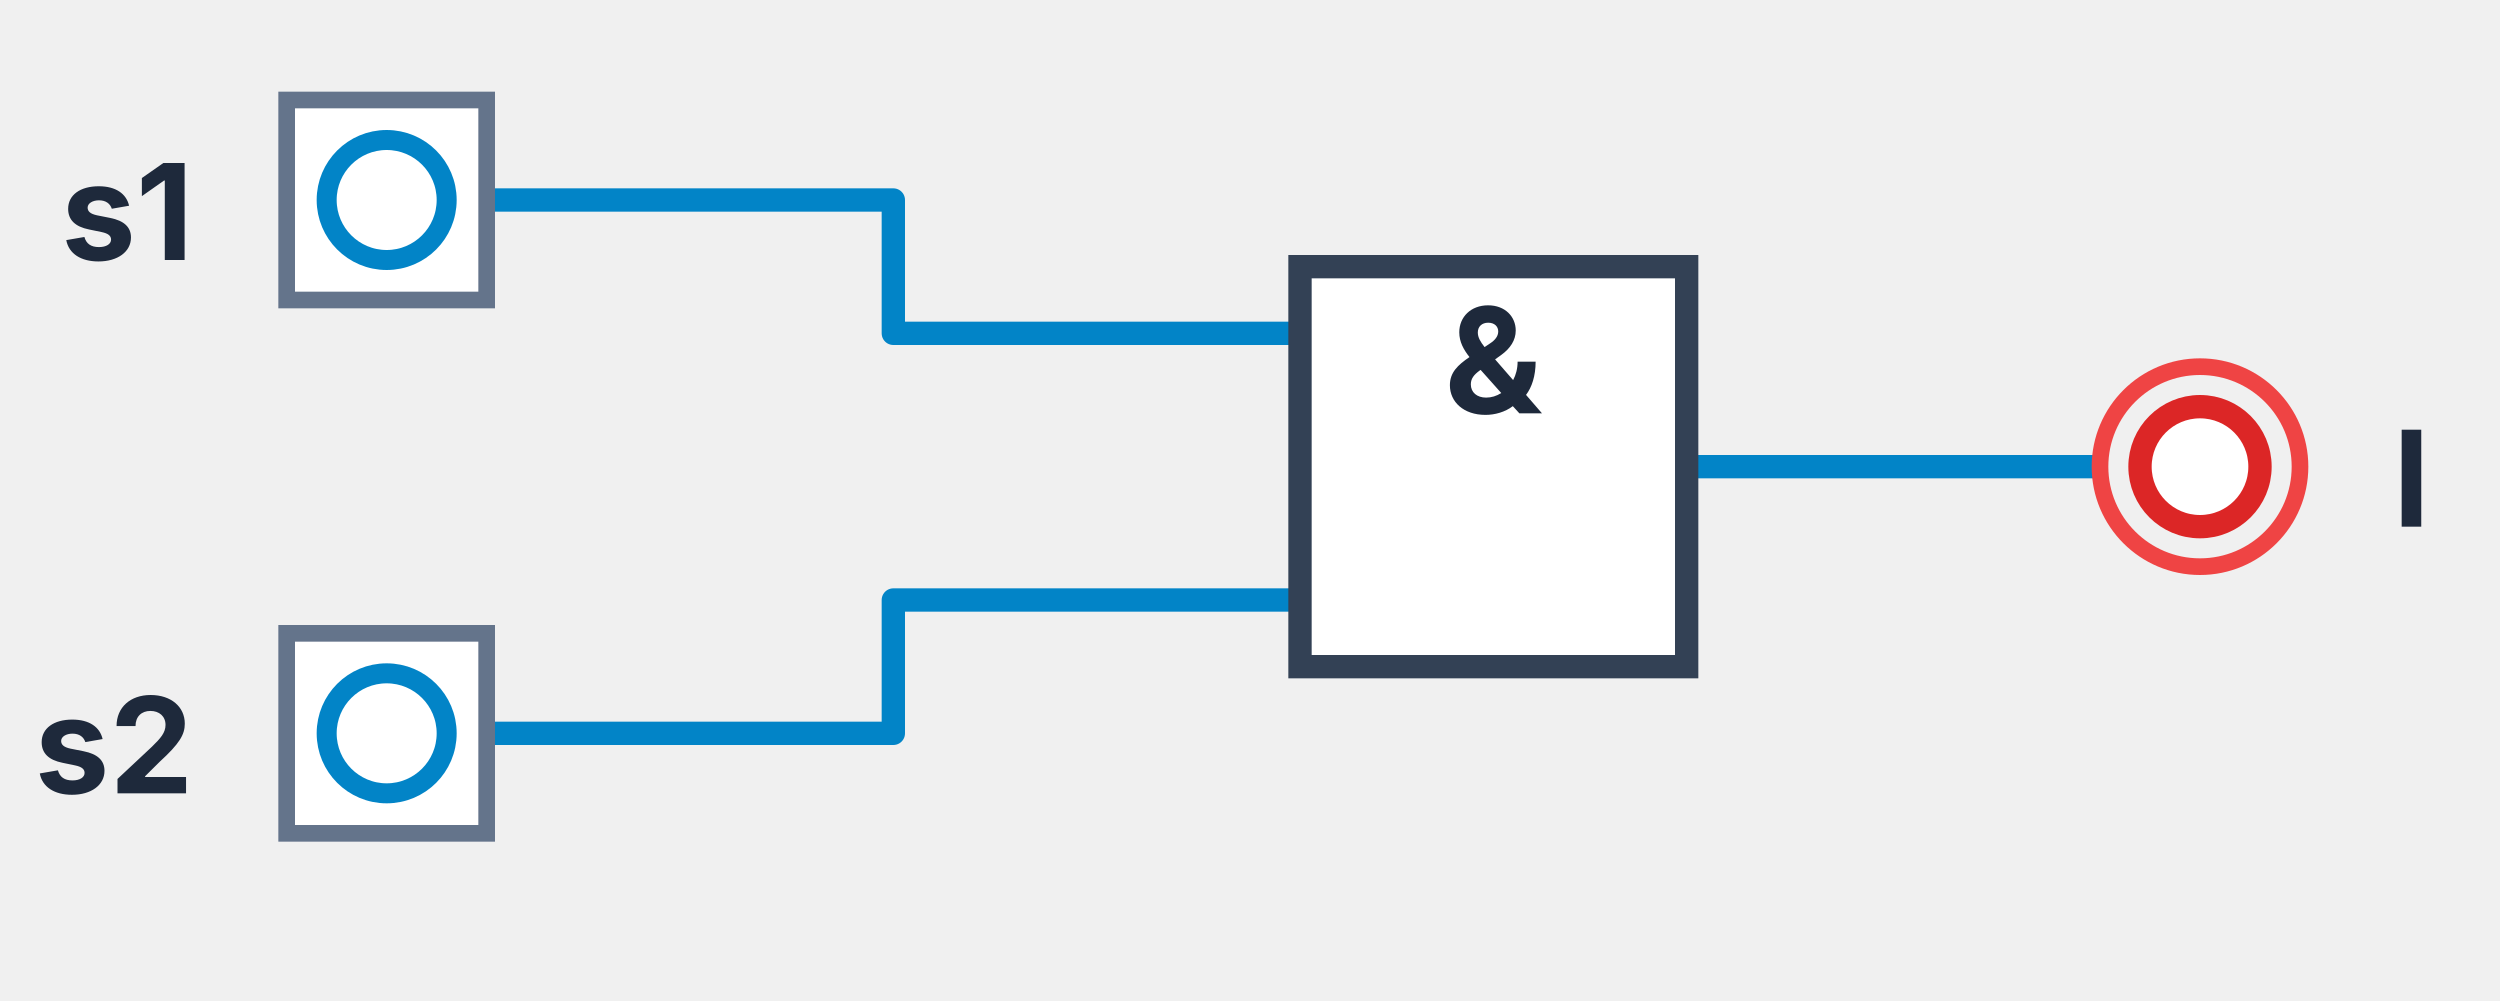
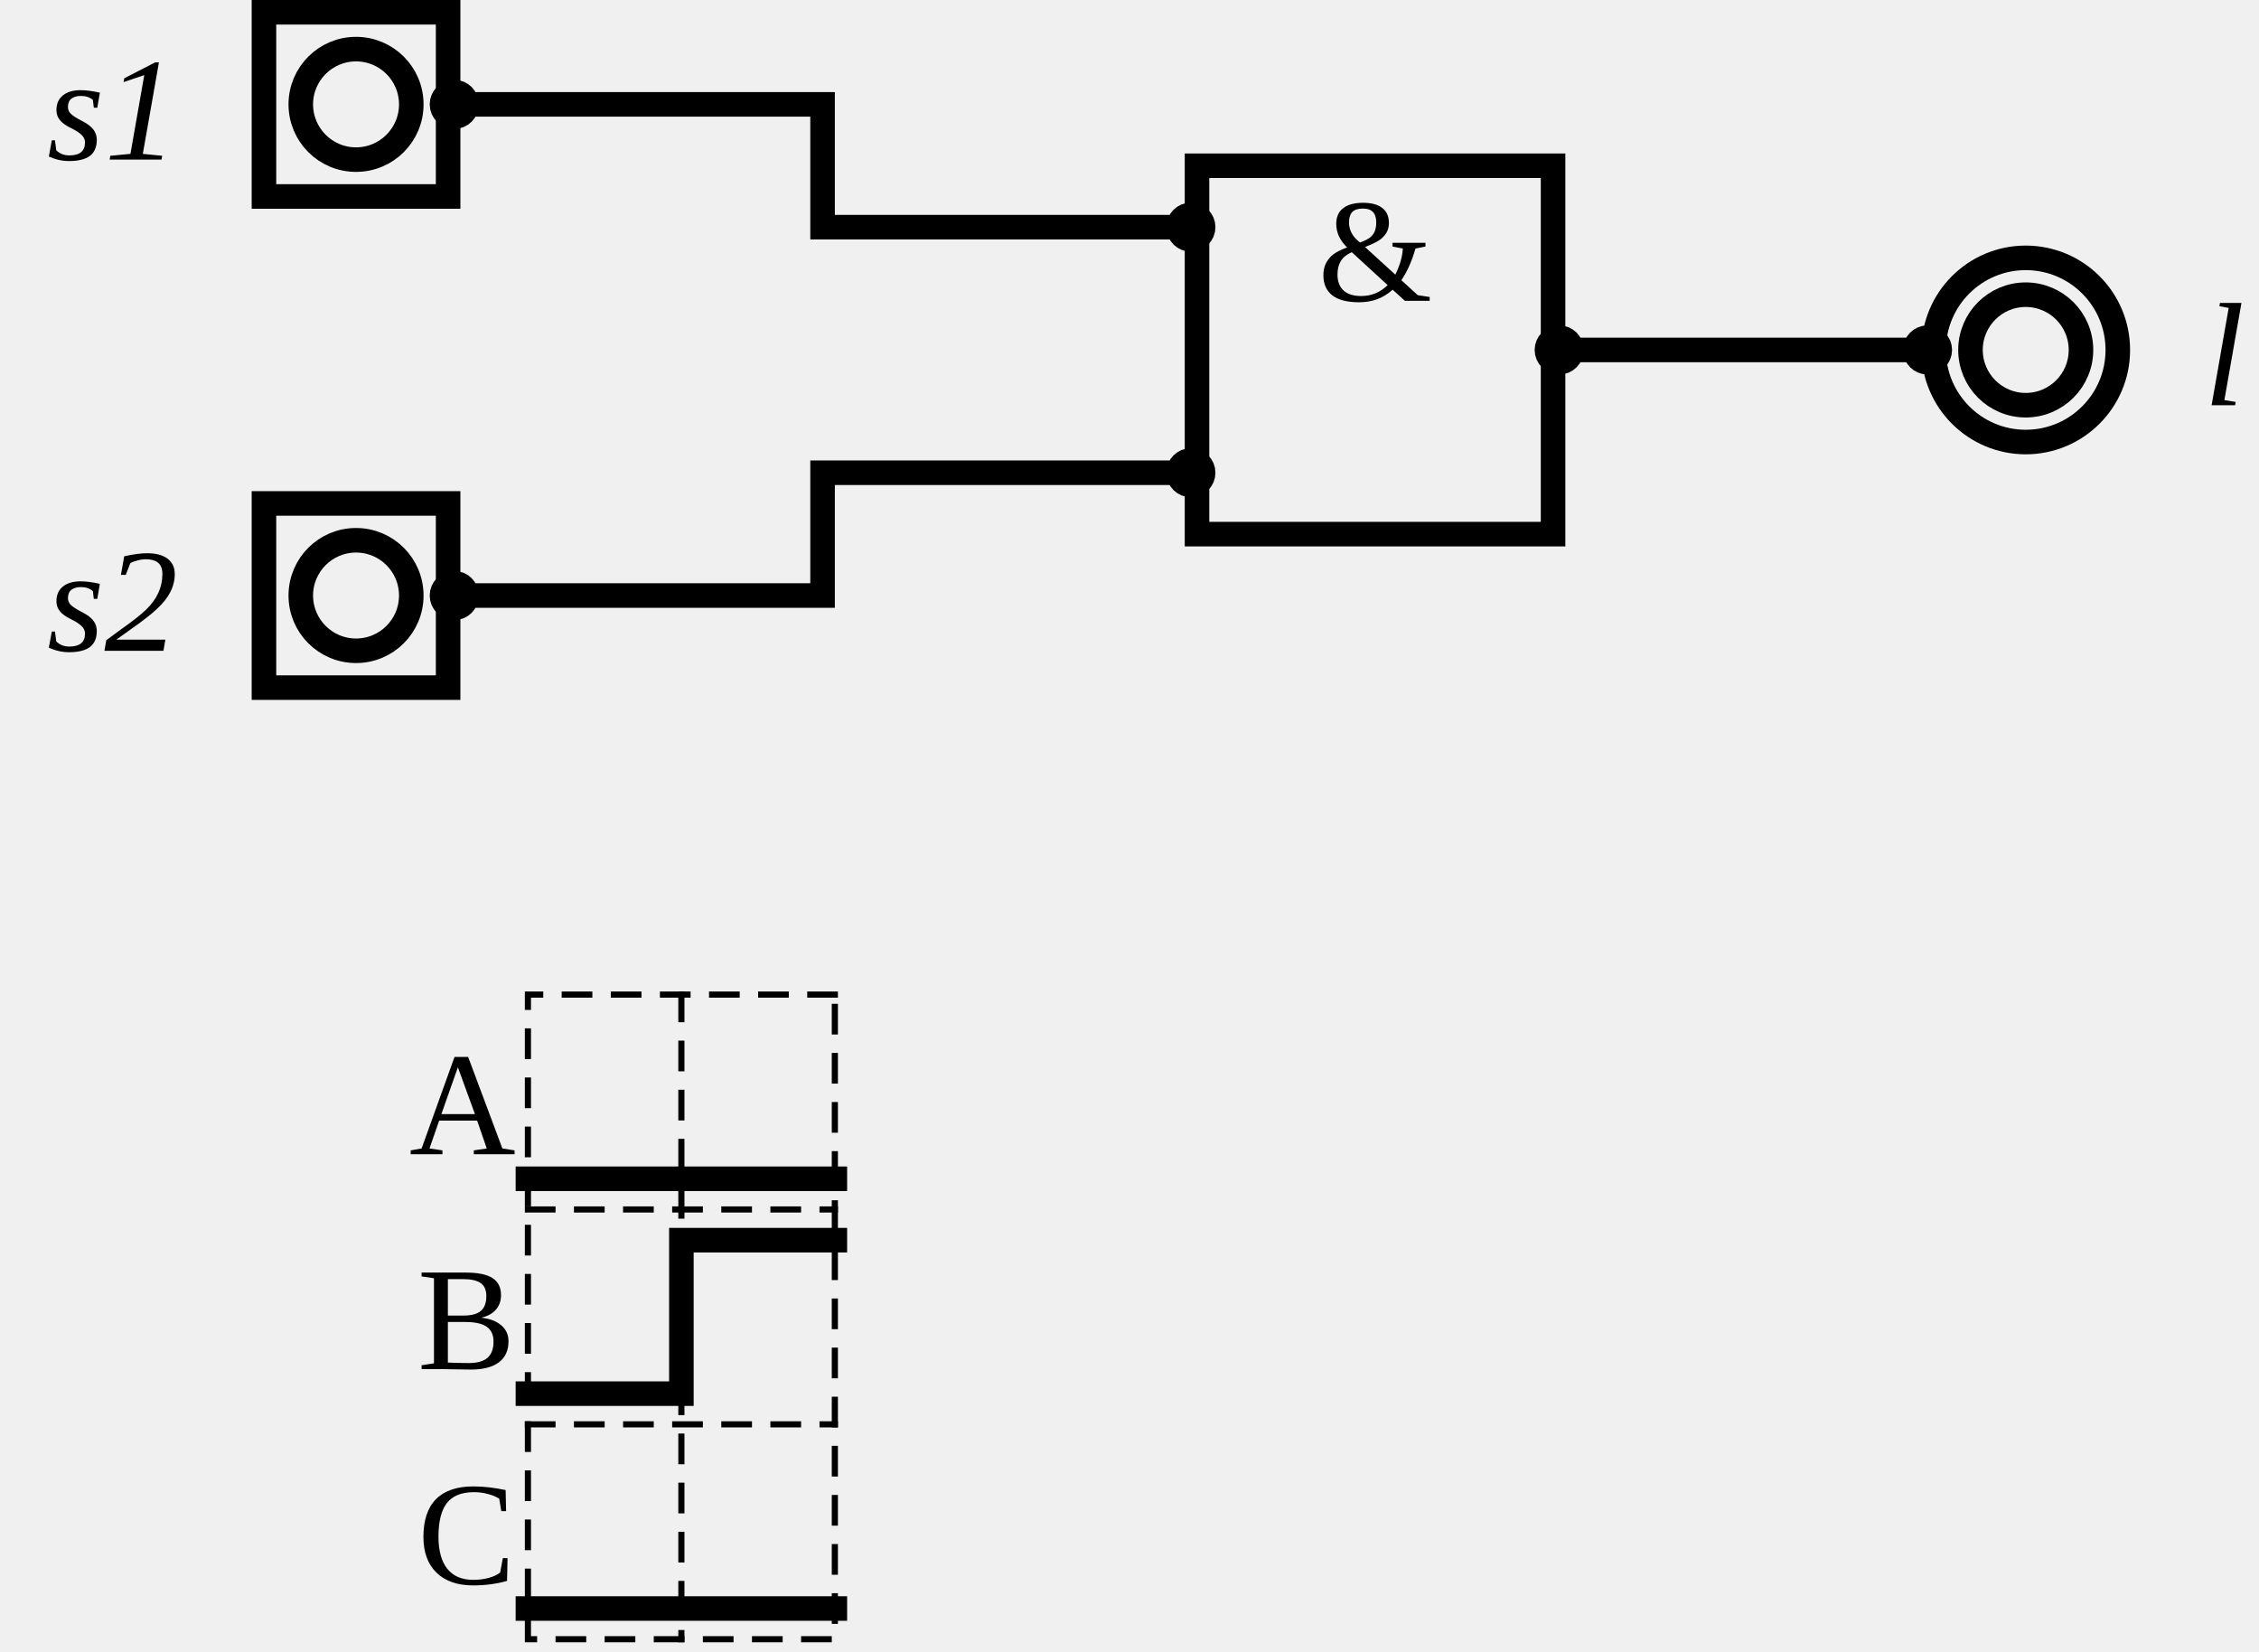
- <svg xmlns="http://www.w3.org/2000/svg" width="55.0mm" height="22.0mm" viewBox="126 180 375 130">
-   <defs>
-     <style>
-       .wire { stroke: #0284c7; stroke-width: 3.5; fill: none; stroke-linecap: round; stroke-linejoin: round; }
-       .gate { stroke: #334155; stroke-width: 3.5; fill: #ffffff; }
-       .gate-sym { font-family: system-ui, -apple-system, sans-serif; font-size: 22px; font-weight: bold; fill: #1e293b; }
-       .label { font-family: system-ui, -apple-system, sans-serif; font-size: 20px; font-weight: bold; fill: #1e293b; }
-       .sublabel { font-family: system-ui, -apple-system, sans-serif; font-size: 16px; font-weight: 600; fill: #0284c7; }
-       .dot { fill: #0284c7; stroke: none; }
-       .pin-box { stroke: #64748b; stroke-width: 2.5; fill: #ffffff; }
-       .pin-dot { stroke: #0284c7; stroke-width: 3.0; fill: #ffffff; }
-       .out-lamp { stroke: #dc2626; stroke-width: 3.5; fill: #ffffff; }
-       .out-lamp-outer { stroke: #ef4444; stroke-width: 2.5; fill: none; }
-       .neg-bubble { stroke: #334155; stroke-width: 3.0; fill: #ffffff; }
-       .delay-box { stroke: #334155; stroke-width: 3.0; fill: #f8fafc; }
-       .delay-text { font-family: system-ui, -apple-system, sans-serif; font-size: 18px; font-weight: bold; fill: #334155; }
-     </style>
-   </defs>
+ <svg xmlns="http://www.w3.org/2000/svg" width="55.2mm" height="40.35mm" viewBox="126 183 368 269">
  <g stroke-linecap="square">
-     <path d="M 200,200 L 260,200 L 260,220 L 320,220" class="wire" />
-     <path d="M 200,280 L 260,280 L 260,260 L 320,260" class="wire" />
-     <path d="M 380,240 L 440,240" class="wire" />
+     <path d="M 200,200 L 260,200 L 260,220 L 320,220" stroke="#000000" stroke-width="4.0" fill="none" />
+     <path d="M 200,280 L 260,280 L 260,260 L 320,260" stroke="#000000" stroke-width="4.0" fill="none" />
+     <path d="M 380,240 L 440,240" stroke="#000000" stroke-width="4.0" fill="none" />
+     <path d="M 212,380 L 262,380" stroke-dasharray="4.0,4.0" stroke="#000000" stroke-width="1.0" fill="none" />
+     <path d="M 212,415 L 262,415" stroke-dasharray="4.0,4.0" stroke="#000000" stroke-width="1.0" fill="none" />
+     <path d="M 262,345 L 212,345 L 212,450 L 262,450 Z" stroke-dasharray="4.0,4.0" stroke="#000000" stroke-width="1.0" fill="none" />
+     <path d="M 237,345 L 237,450" stroke-dasharray="4.0,4.0" stroke="#000000" stroke-width="1.0" fill="none" />
+     <path d="M 212,375 L 237,375 L 262,375" stroke="#000000" stroke-width="4.0" fill="none" />
+     <path d="M 212,410 L 237,410 L 237,385 L 262,385" stroke="#000000" stroke-width="4.0" fill="none" />
+     <path d="M 212,445 L 237,445 L 262,445" stroke="#000000" stroke-width="4.0" fill="none" />
    <g>
</g>
    <g>
-       <path d="M 321,210 L 379,210 L 379,270 L 321,270 Z" class="gate" />
-       <text text-anchor="middle" x="350.0" y="232.0" class="gate-sym">&amp;</text>
+       <path d="M 321,210 L 379,210 L 379,270 L 321,270 Z" stroke="#000000" stroke-width="4.0" fill="none" />
+       <text text-anchor="middle" x="350.0" y="232.0" fill="#000000" style="font-size:24px">&amp;</text>
+       <circle cx="320.0" cy="220.0" r="2.0" stroke="#000000" stroke-width="4.0" fill="#000000" />
+       <circle cx="320.0" cy="260.0" r="2.0" stroke="#000000" stroke-width="4.0" fill="#000000" />
+       <circle cx="380.0" cy="240.0" r="2.0" stroke="#000000" stroke-width="4.0" fill="#000000" />
    </g>
    <g>
-       <circle cx="456.0" cy="240.0" r="9.0" class="out-lamp" />
-       <circle cx="456.0" cy="240.0" r="15.0" class="out-lamp-outer" />
-       <text text-anchor="start" x="485.0" y="249.0" class="label">l</text>
+       <path d="M 169,185 L 199,185 L 199,215 L 169,215 Z" stroke="#000000" stroke-width="4.0" fill="none" />
+       <circle cx="184.0" cy="200.0" r="9.0" stroke="#000000" stroke-width="4.0" fill="none" />
+       <text text-anchor="end" x="155.0" y="209.0" fill="#000000" style="font-size:24px">
+         <tspan style="font-style:italic;">s1</tspan>
+       </text>
+       <circle cx="200.0" cy="200.0" r="2.0" stroke="#000000" stroke-width="4.0" fill="#000000" />
    </g>
    <g>
-       <path d="M 169,185 L 199,185 L 199,215 L 169,215 Z" class="pin-box" />
-       <circle cx="184.0" cy="200.0" r="9.0" class="pin-dot" />
-       <text text-anchor="end" x="155.0" y="209.0" class="label">s1</text>
+       <path d="M 169,265 L 199,265 L 199,295 L 169,295 Z" stroke="#000000" stroke-width="4.0" fill="none" />
+       <circle cx="184.0" cy="280.0" r="9.0" stroke="#000000" stroke-width="4.0" fill="none" />
+       <text text-anchor="end" x="155.0" y="289.0" fill="#000000" style="font-size:24px">
+         <tspan style="font-style:italic;">s2</tspan>
+       </text>
+       <circle cx="200.0" cy="280.0" r="2.0" stroke="#000000" stroke-width="4.0" fill="#000000" />
    </g>
    <g>
-       <path d="M 169,265 L 199,265 L 199,295 L 169,295 Z" class="pin-box" />
-       <circle cx="184.0" cy="280.0" r="9.0" class="pin-dot" />
-       <text text-anchor="end" x="155.0" y="289.0" class="label">s2</text>
+       <circle cx="456.0" cy="240.0" r="9.0" stroke="#000000" stroke-width="4.0" fill="none" />
+       <circle cx="456.0" cy="240.0" r="15.0" stroke="#000000" stroke-width="4.0" fill="none" />
+       <text text-anchor="start" x="485.0" y="249.0" fill="#000000" style="font-size:24px">
+         <tspan style="font-style:italic;">l</tspan>
+       </text>
+       <circle cx="440.0" cy="240.0" r="2.0" stroke="#000000" stroke-width="4.0" fill="#000000" />
+     </g>
+     <g>
+       <text text-anchor="end" x="210.0" y="371.0" fill="#000000" style="font-size:24px">A</text>
+       <text text-anchor="end" x="210.0" y="406.0" fill="#000000" style="font-size:24px">B</text>
+       <text text-anchor="end" x="210.0" y="441.0" fill="#000000" style="font-size:24px">C</text>
    </g>
  </g>
</svg>
